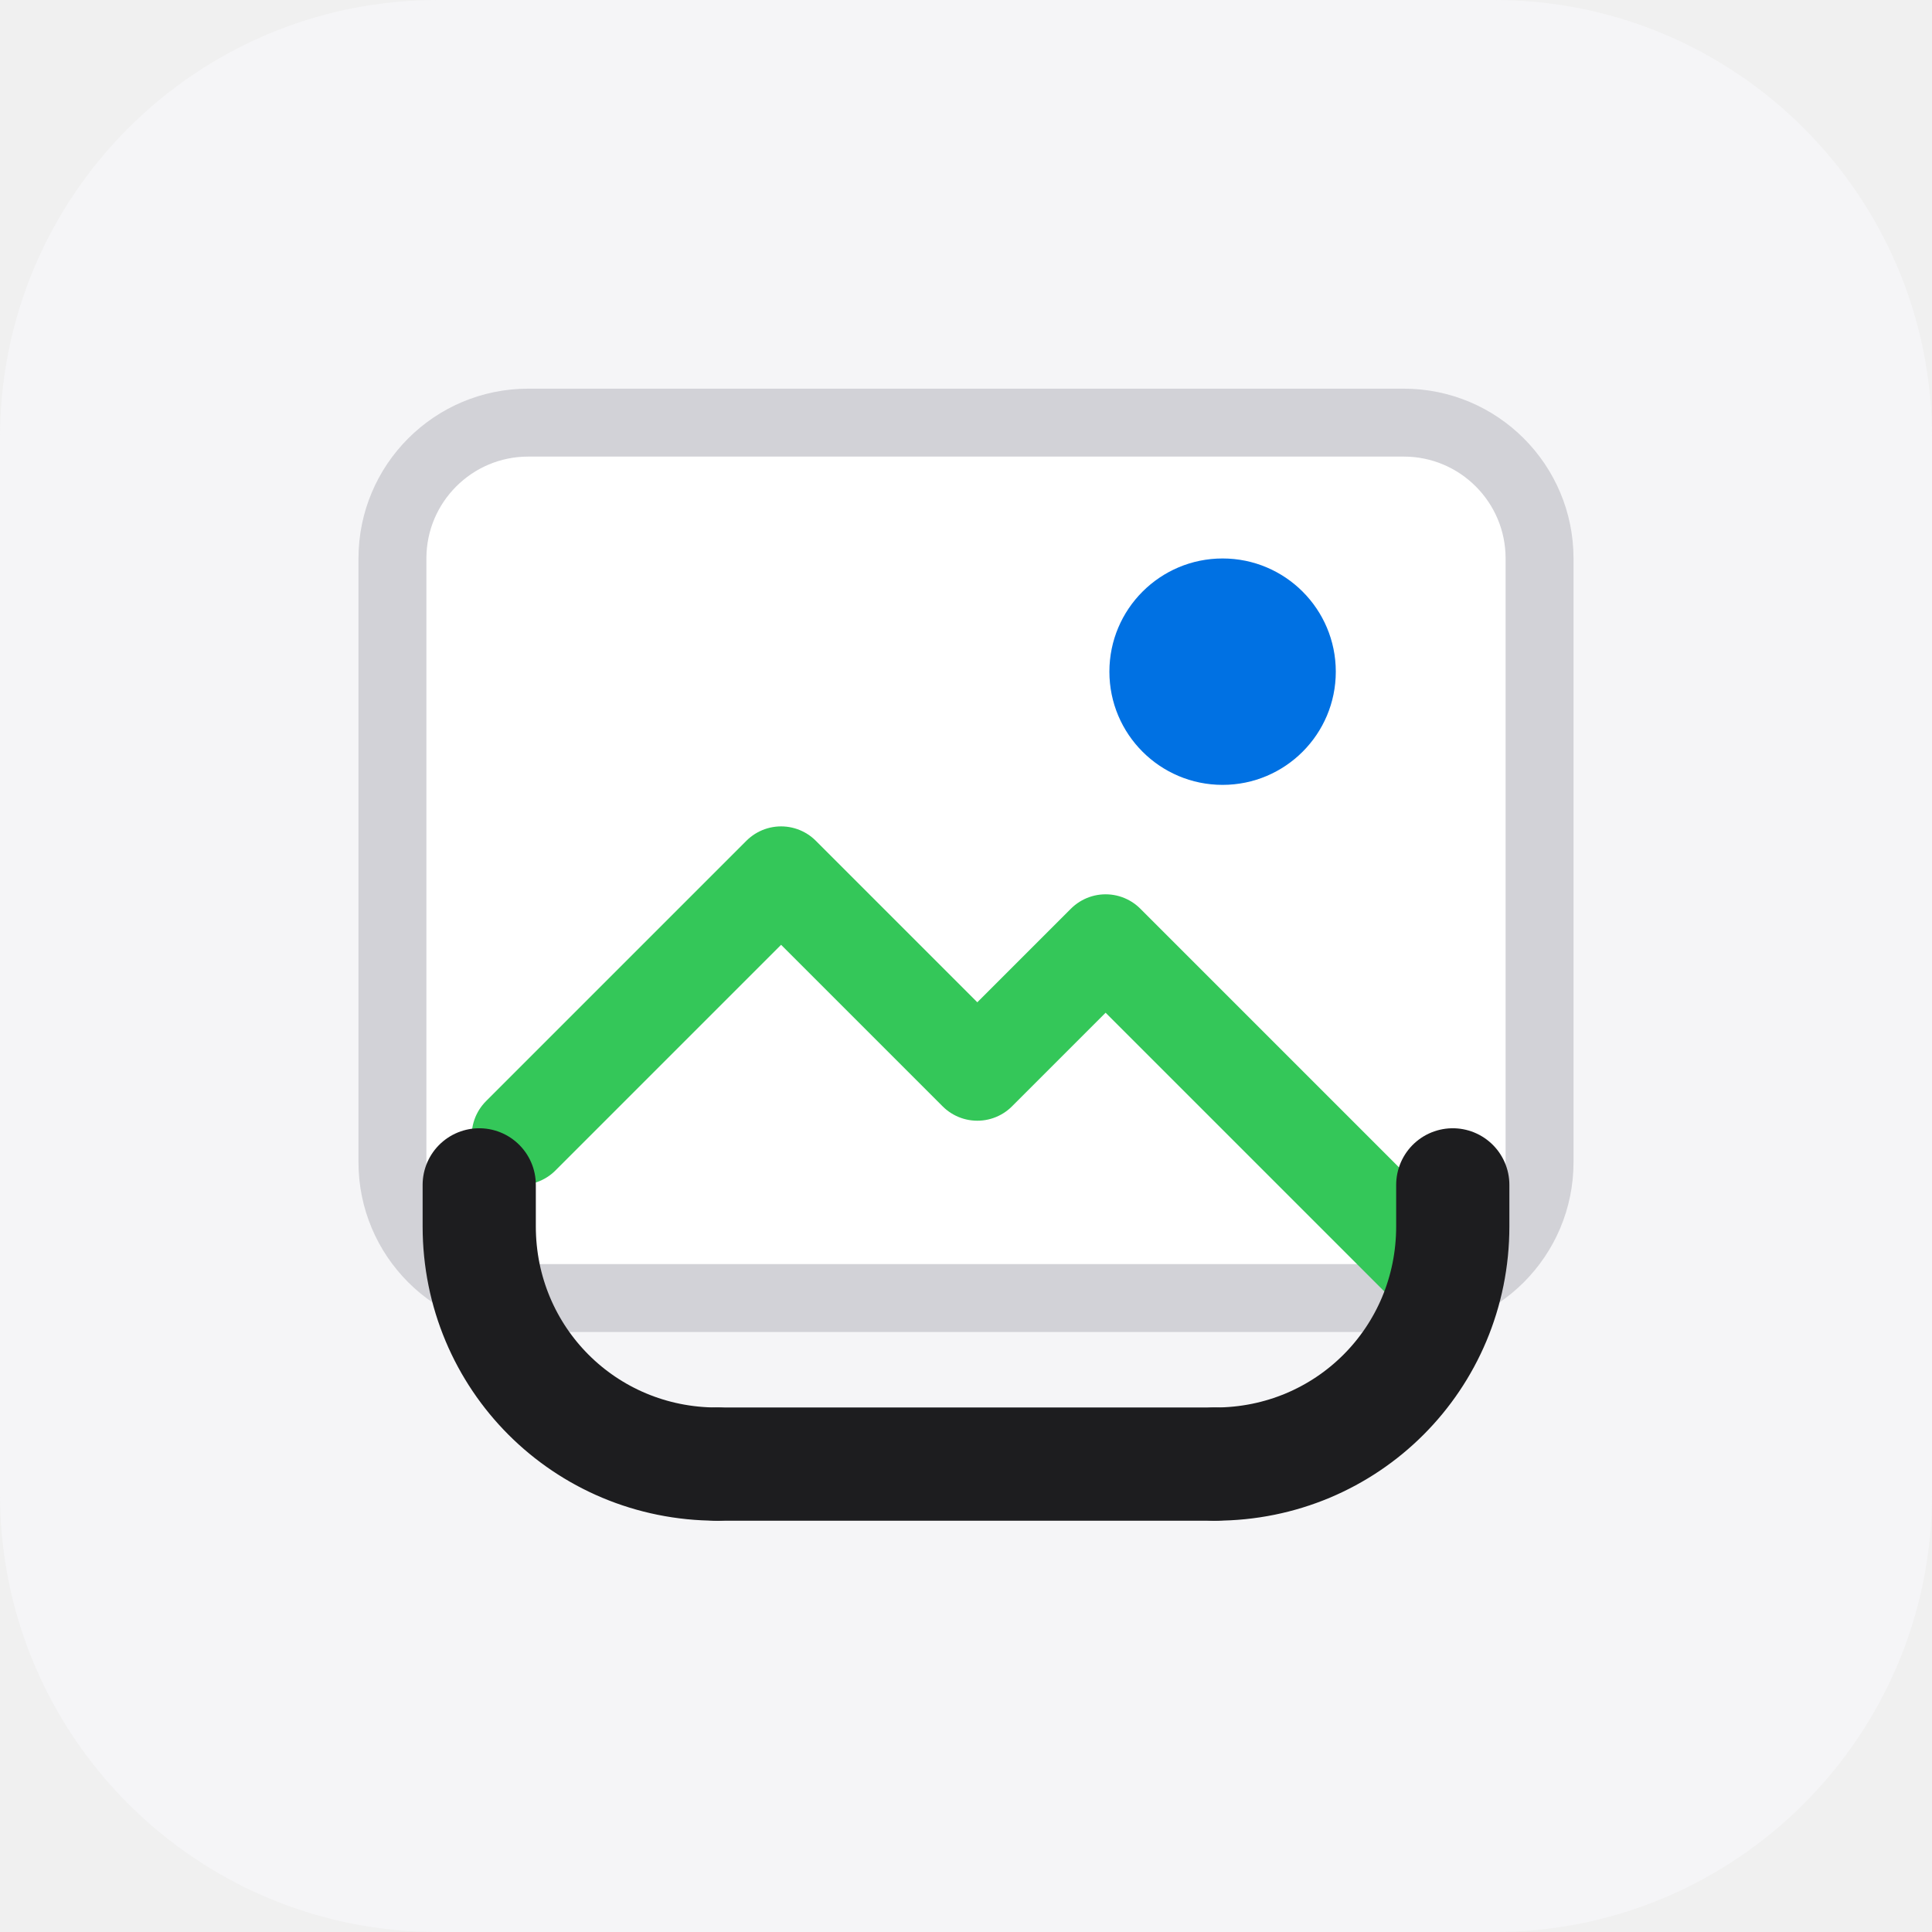
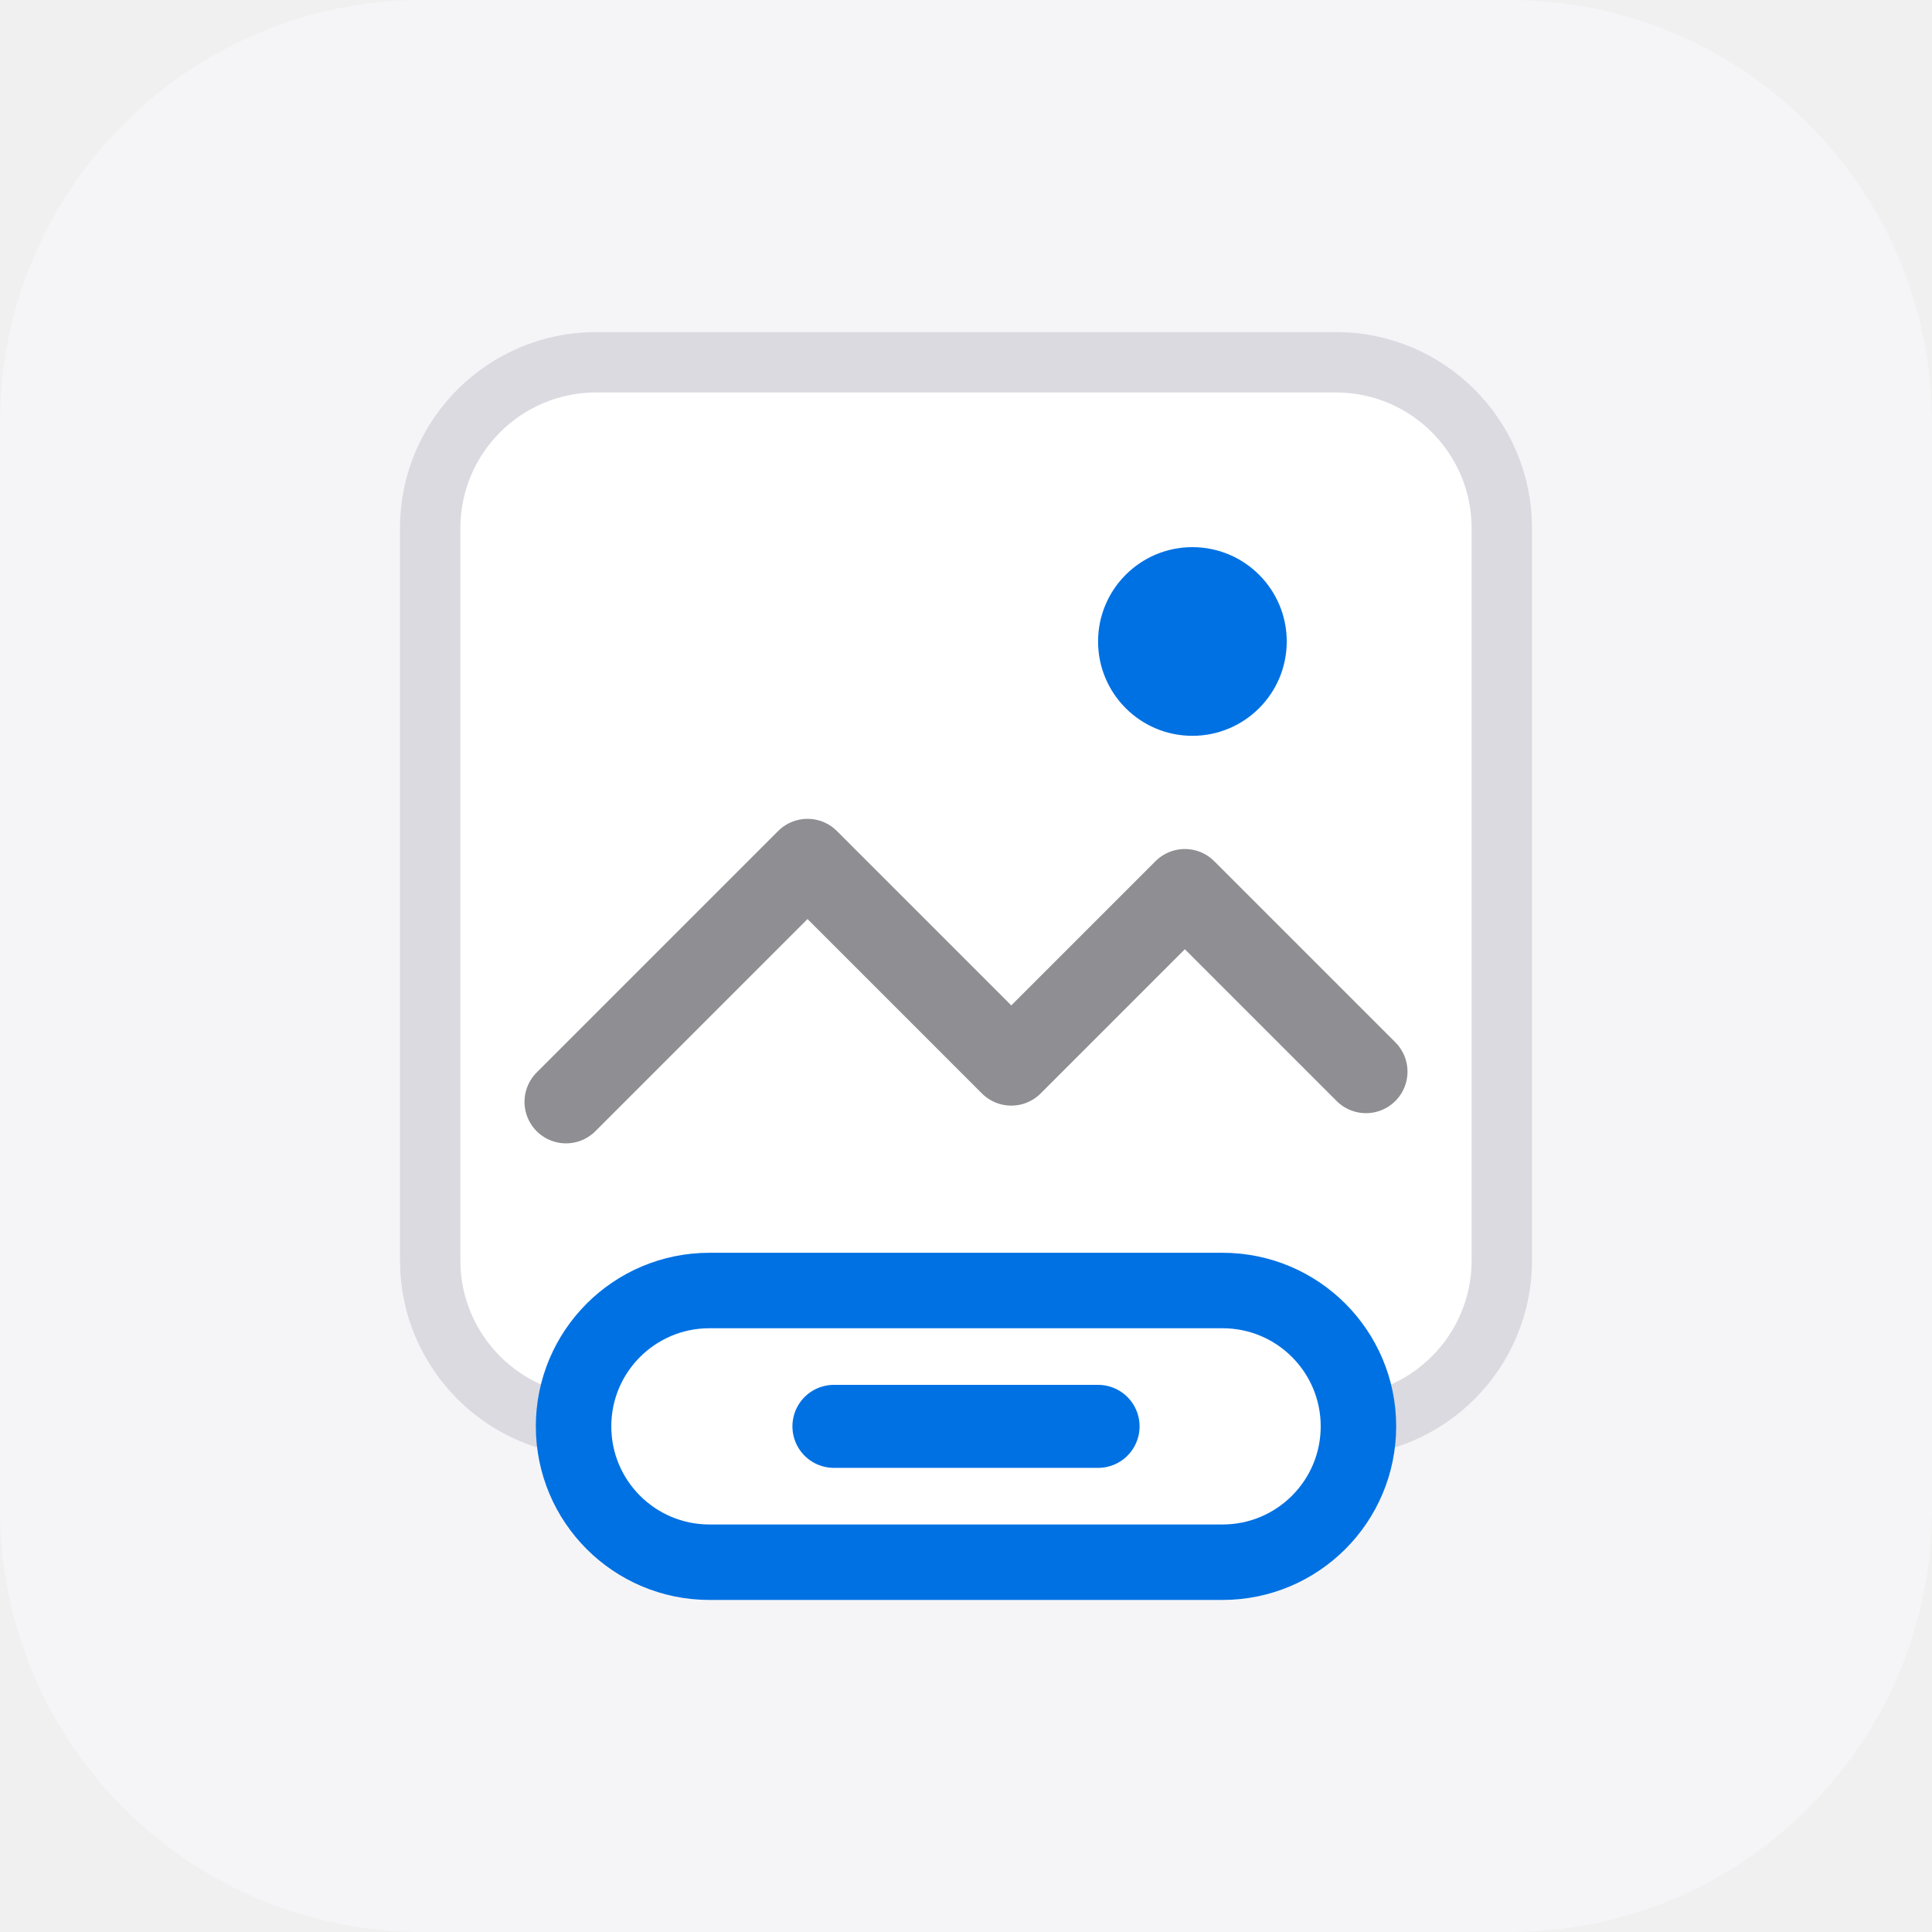
<svg xmlns="http://www.w3.org/2000/svg" width="512" height="512" viewBox="0 0 512 512" fill="none">
-   <rect width="512" height="512" rx="116" fill="#F5F5F7" />
-   <rect x="104" y="112" width="304" height="232" rx="36" fill="#FFFFFF" stroke="#D2D2D7" stroke-width="18" />
-   <path d="M138 301L207 232L259 284L293 250L376 333" stroke="#34C759" stroke-width="26" stroke-linecap="round" stroke-linejoin="round" />
-   <circle cx="324" cy="178" r="30" fill="#0071E3" />
-   <path d="M190 388H322" stroke="#1D1D1F" stroke-width="30" stroke-linecap="round" />
-   <path d="M322 388C357 388 385 360 385 325V314" stroke="#1D1D1F" stroke-width="30" stroke-linecap="round" />
-   <path d="M190 388C155 388 127 360 127 325V314" stroke="#1D1D1F" stroke-width="30" stroke-linecap="round" />
+   <rect width="512" height="512" rx="112" fill="#F5F5F7" />
+   <rect x="114" y="96" width="284" height="282" rx="44" fill="#FFFFFF" stroke="#DADAE0" stroke-width="16" />
+   <path d="M150 292L214 228L268 282L314 236L362 284" stroke="#8E8E93" stroke-width="22" stroke-linecap="round" stroke-linejoin="round" />
+   <circle cx="316" cy="170" r="25" fill="#0071E3" />
+   <rect x="152" y="342" width="208" height="72" rx="36" fill="#FFFFFF" stroke="#0071E3" stroke-width="20" />
+   <path d="M221 378H291" stroke="#0071E3" stroke-width="22" stroke-linecap="round" />
</svg>
